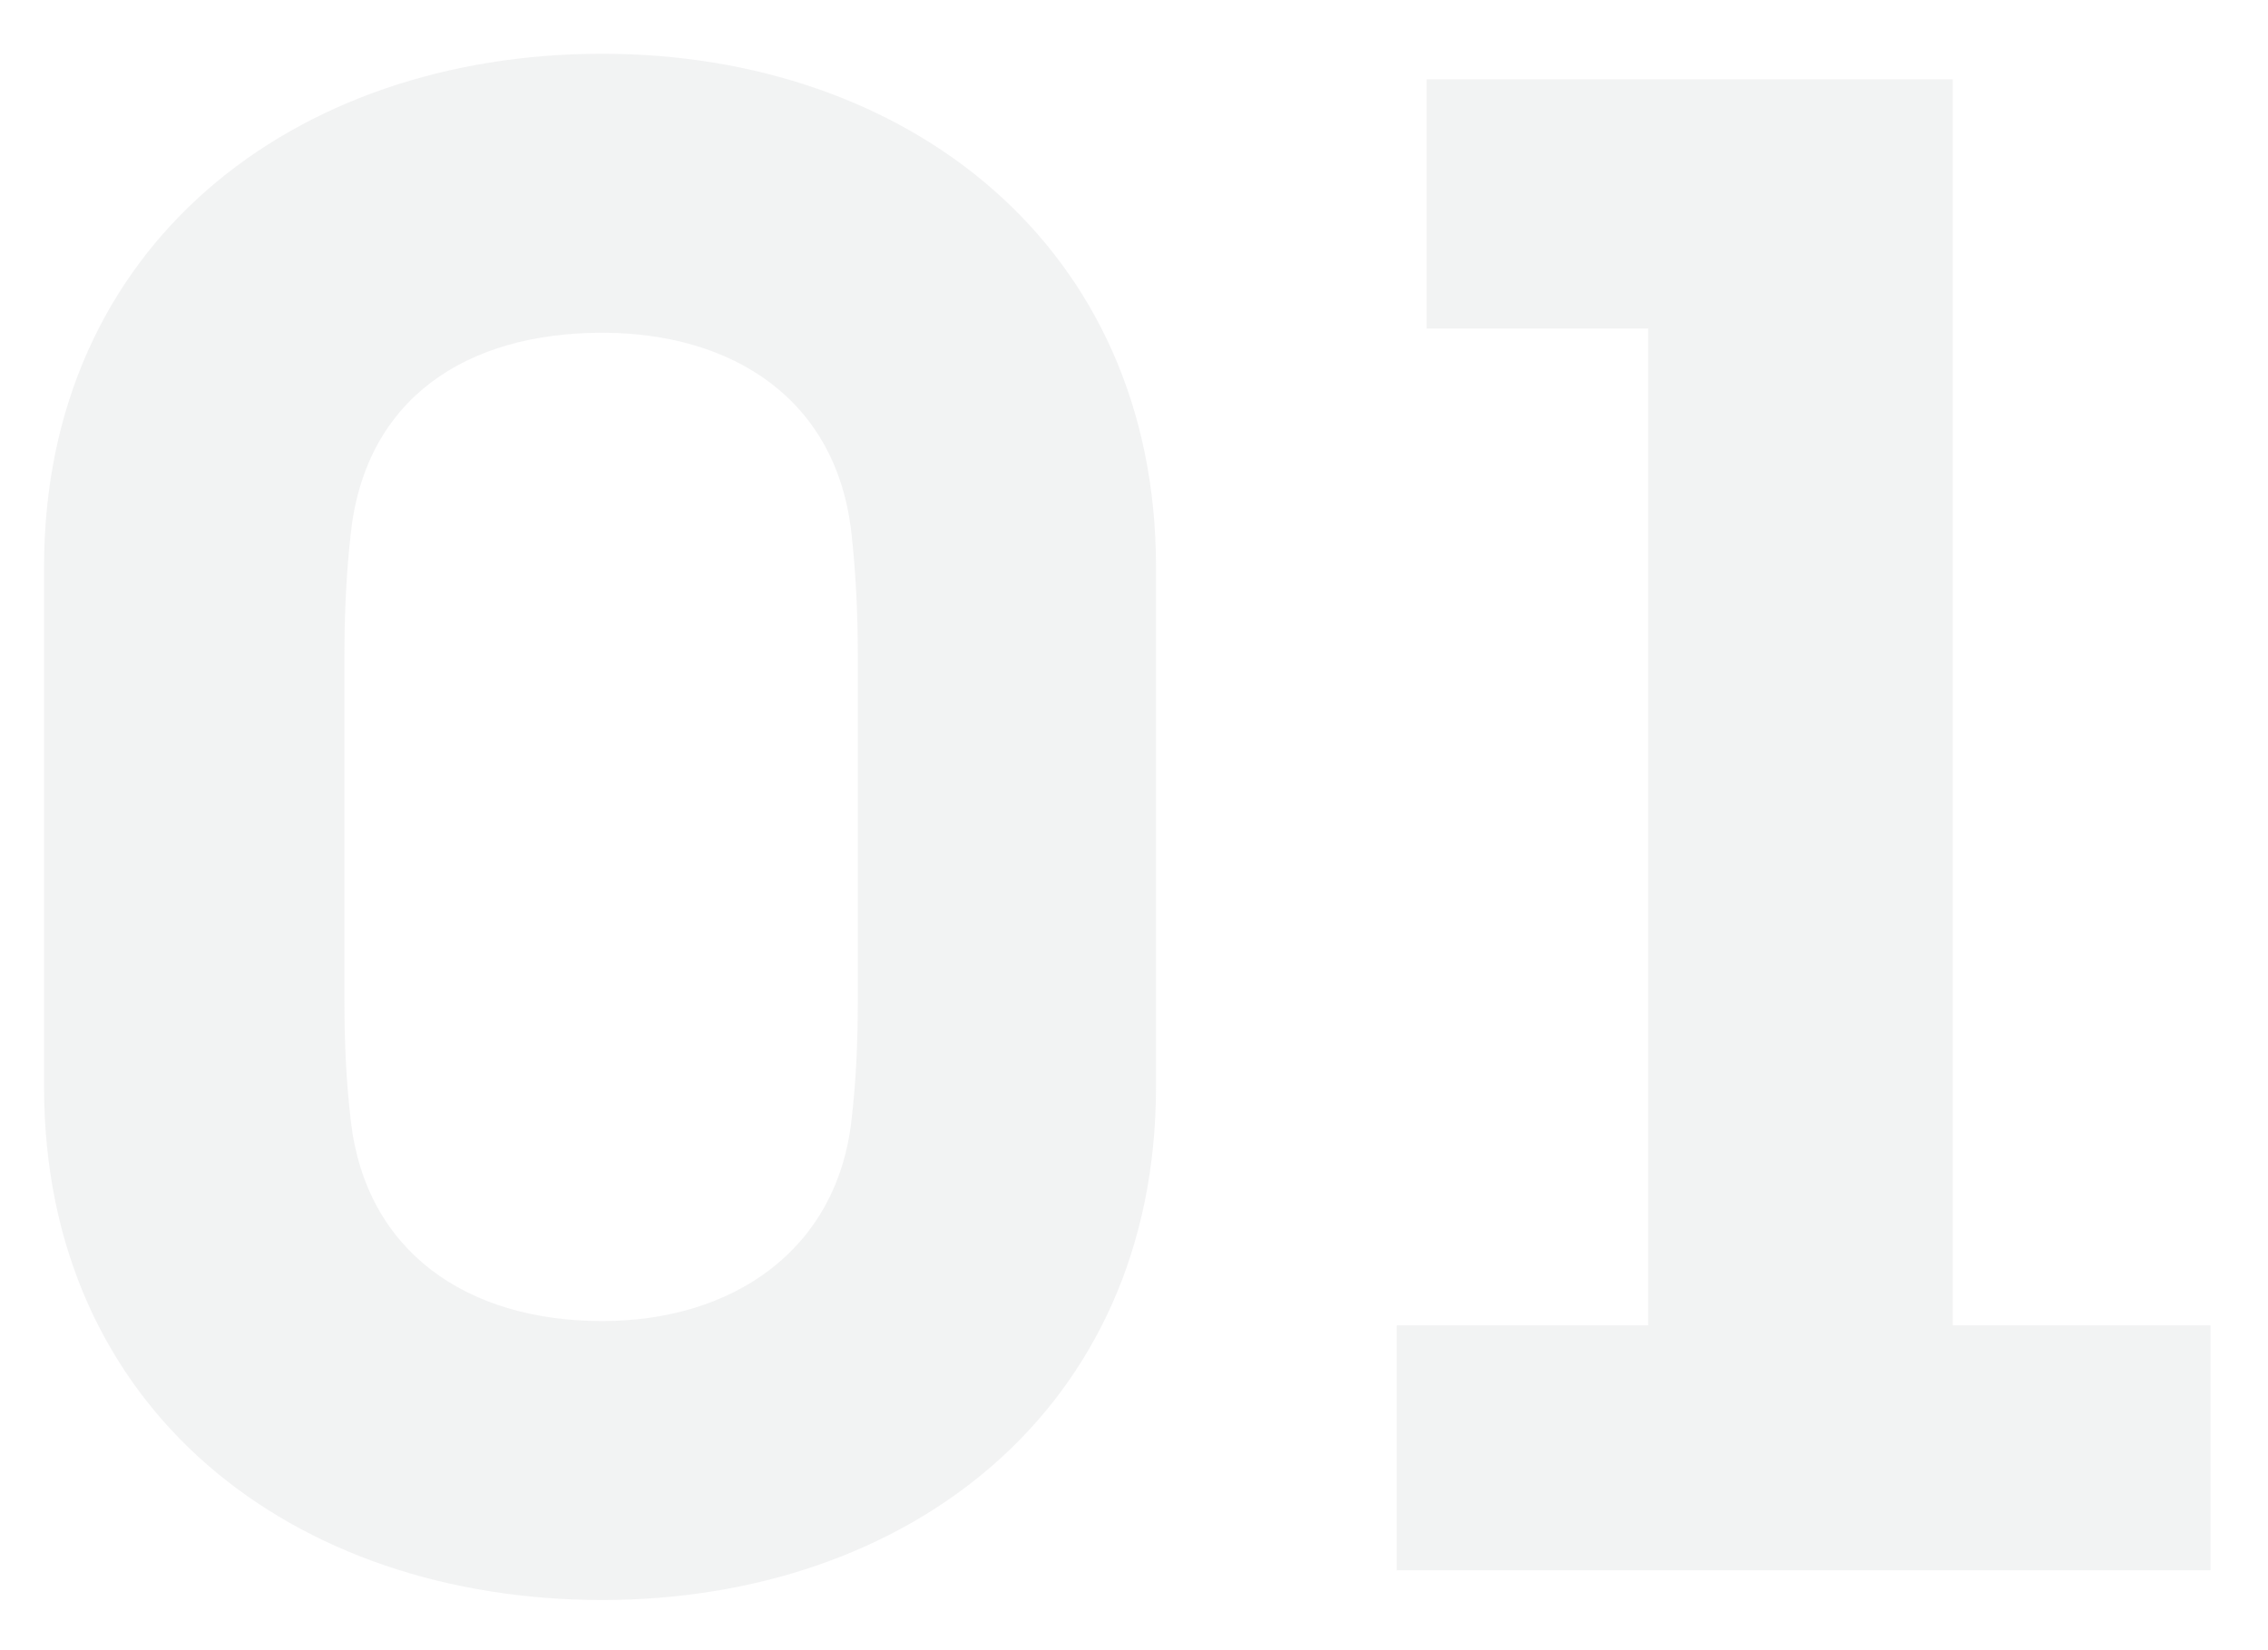
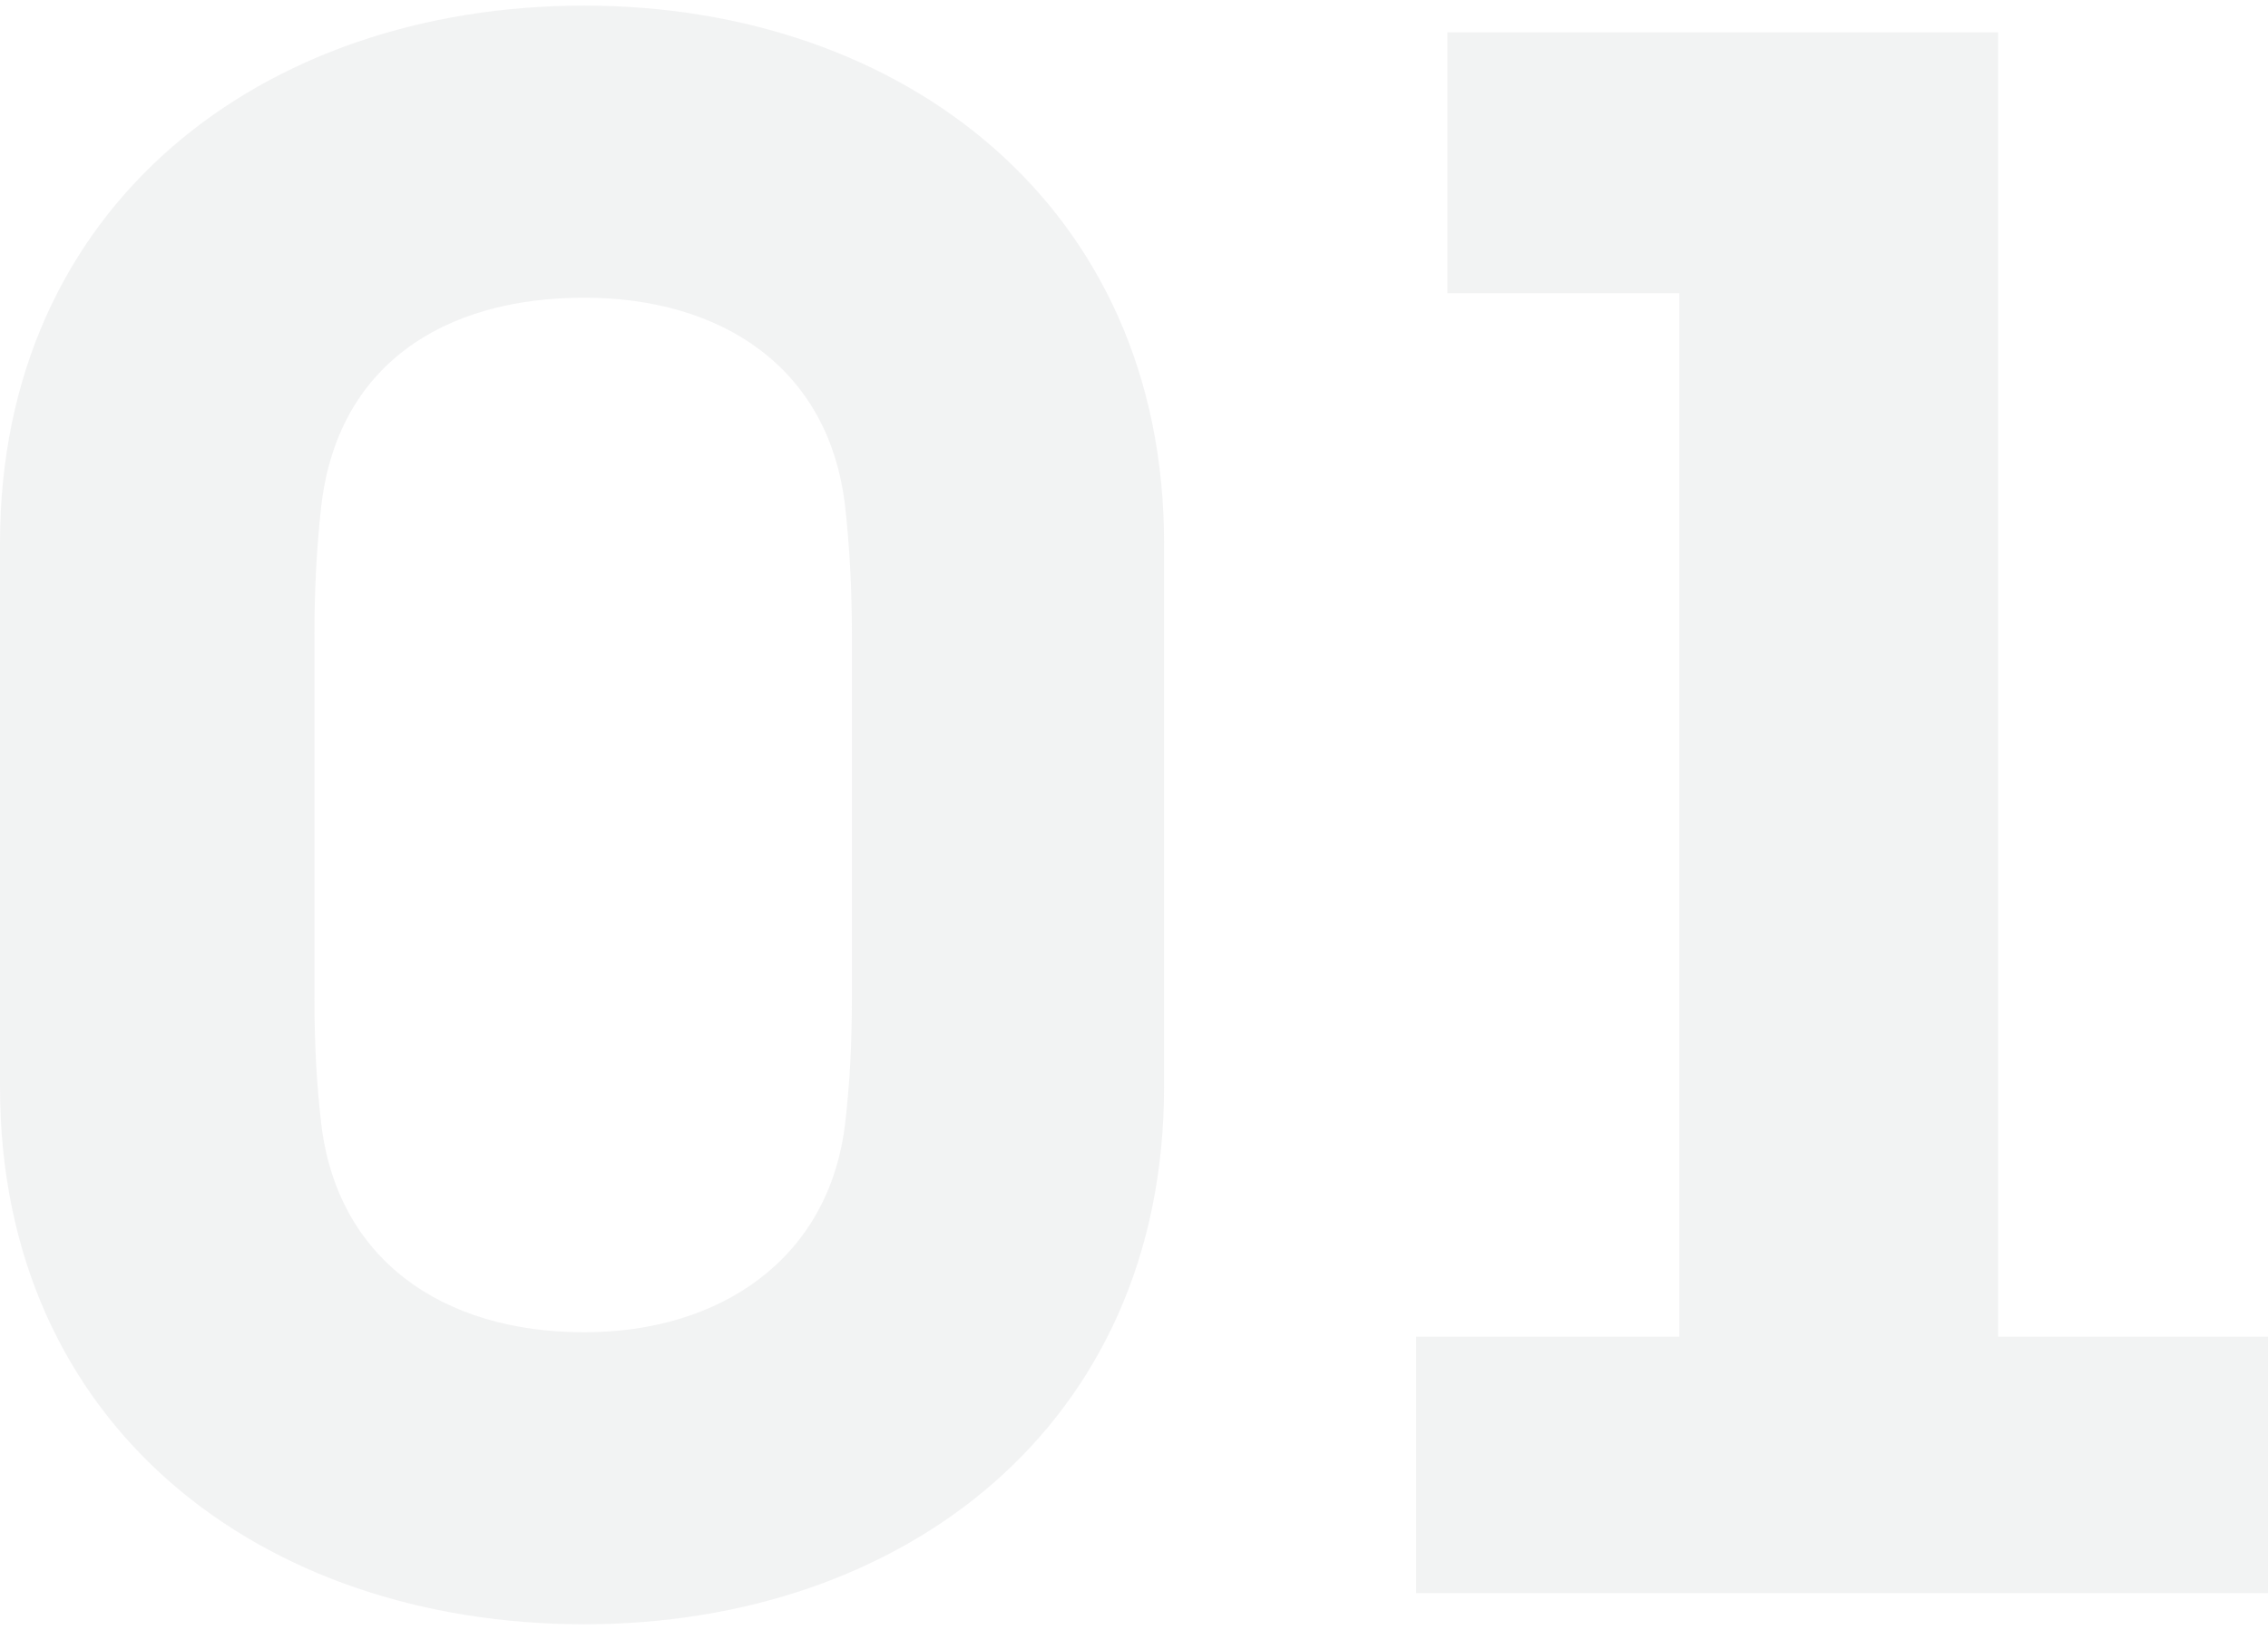
- <svg xmlns="http://www.w3.org/2000/svg" version="1.1" id="Layer_1" x="0px" y="0px" width="88px" height="64px" viewBox="0 0 88 64" enable-background="new 0 0 88 64" xml:space="preserve">
+ <svg xmlns="http://www.w3.org/2000/svg" version="1.1" id="Layer_1" x="0px" y="0px" width="320px" height="230px" viewBox="-116.261 -82.913 320 230" enable-background="new -116.261 -82.913 320 230" xml:space="preserve">
  <g opacity="0.5">
-     <path fill="#E6E7E8" d="M44.854,22.004v20.167c0,12.563-9.669,19.918-21.49,19.918c-11.984,0-21.655-7.354-21.655-19.918V22.004   c0-12.48,9.671-19.919,21.655-19.919C35.184,2.085,44.854,9.524,44.854,22.004z M33.035,43.495   c0.165-1.405,0.248-2.894,0.248-4.629V25.393c0-1.652-0.083-3.223-0.248-4.71c-0.579-5.208-4.629-7.77-9.671-7.77   c-5.29,0-9.174,2.562-9.752,7.77c-0.166,1.487-0.248,3.058-0.248,4.71v13.473c0,1.735,0.083,3.224,0.248,4.629   c0.578,5.041,4.463,7.769,9.752,7.769C28.406,51.264,32.456,48.536,33.035,43.495z" />
-     <path fill="#E6E7E8" d="M55.354,12.748V3.077h20.414v48.351H85.77v9.506H54.195v-9.506h9.755v-38.68H55.354z" />
+     <path fill="#E6E7E8" d="M47.981-6.297v76.771c0,47.826-36.806,75.823-81.807,75.823c-45.62,0-82.435-27.997-82.435-75.823V-6.297   c0-47.508,36.815-75.827,82.435-75.827C11.171-82.124,47.981-53.805,47.981-6.297z M2.991,75.516   c0.628-5.35,0.944-11.016,0.944-17.621V6.605c0-6.288-0.316-12.27-0.944-17.93C0.787-31.15-14.63-40.904-33.826-40.904   c-20.136,0-34.923,9.753-37.124,29.579c-0.632,5.66-0.944,11.642-0.944,17.93v51.29c0,6.605,0.316,12.271,0.944,17.621   c2.201,19.189,16.991,29.573,37.124,29.573C-14.63,105.089,0.787,94.705,2.991,75.516z" />
+     <path fill="#E6E7E8" d="M87.952-41.532v-36.815h77.712v184.06h38.075v36.187H83.543v-36.187h37.135V-41.532H87.952z" />
  </g>
</svg>
